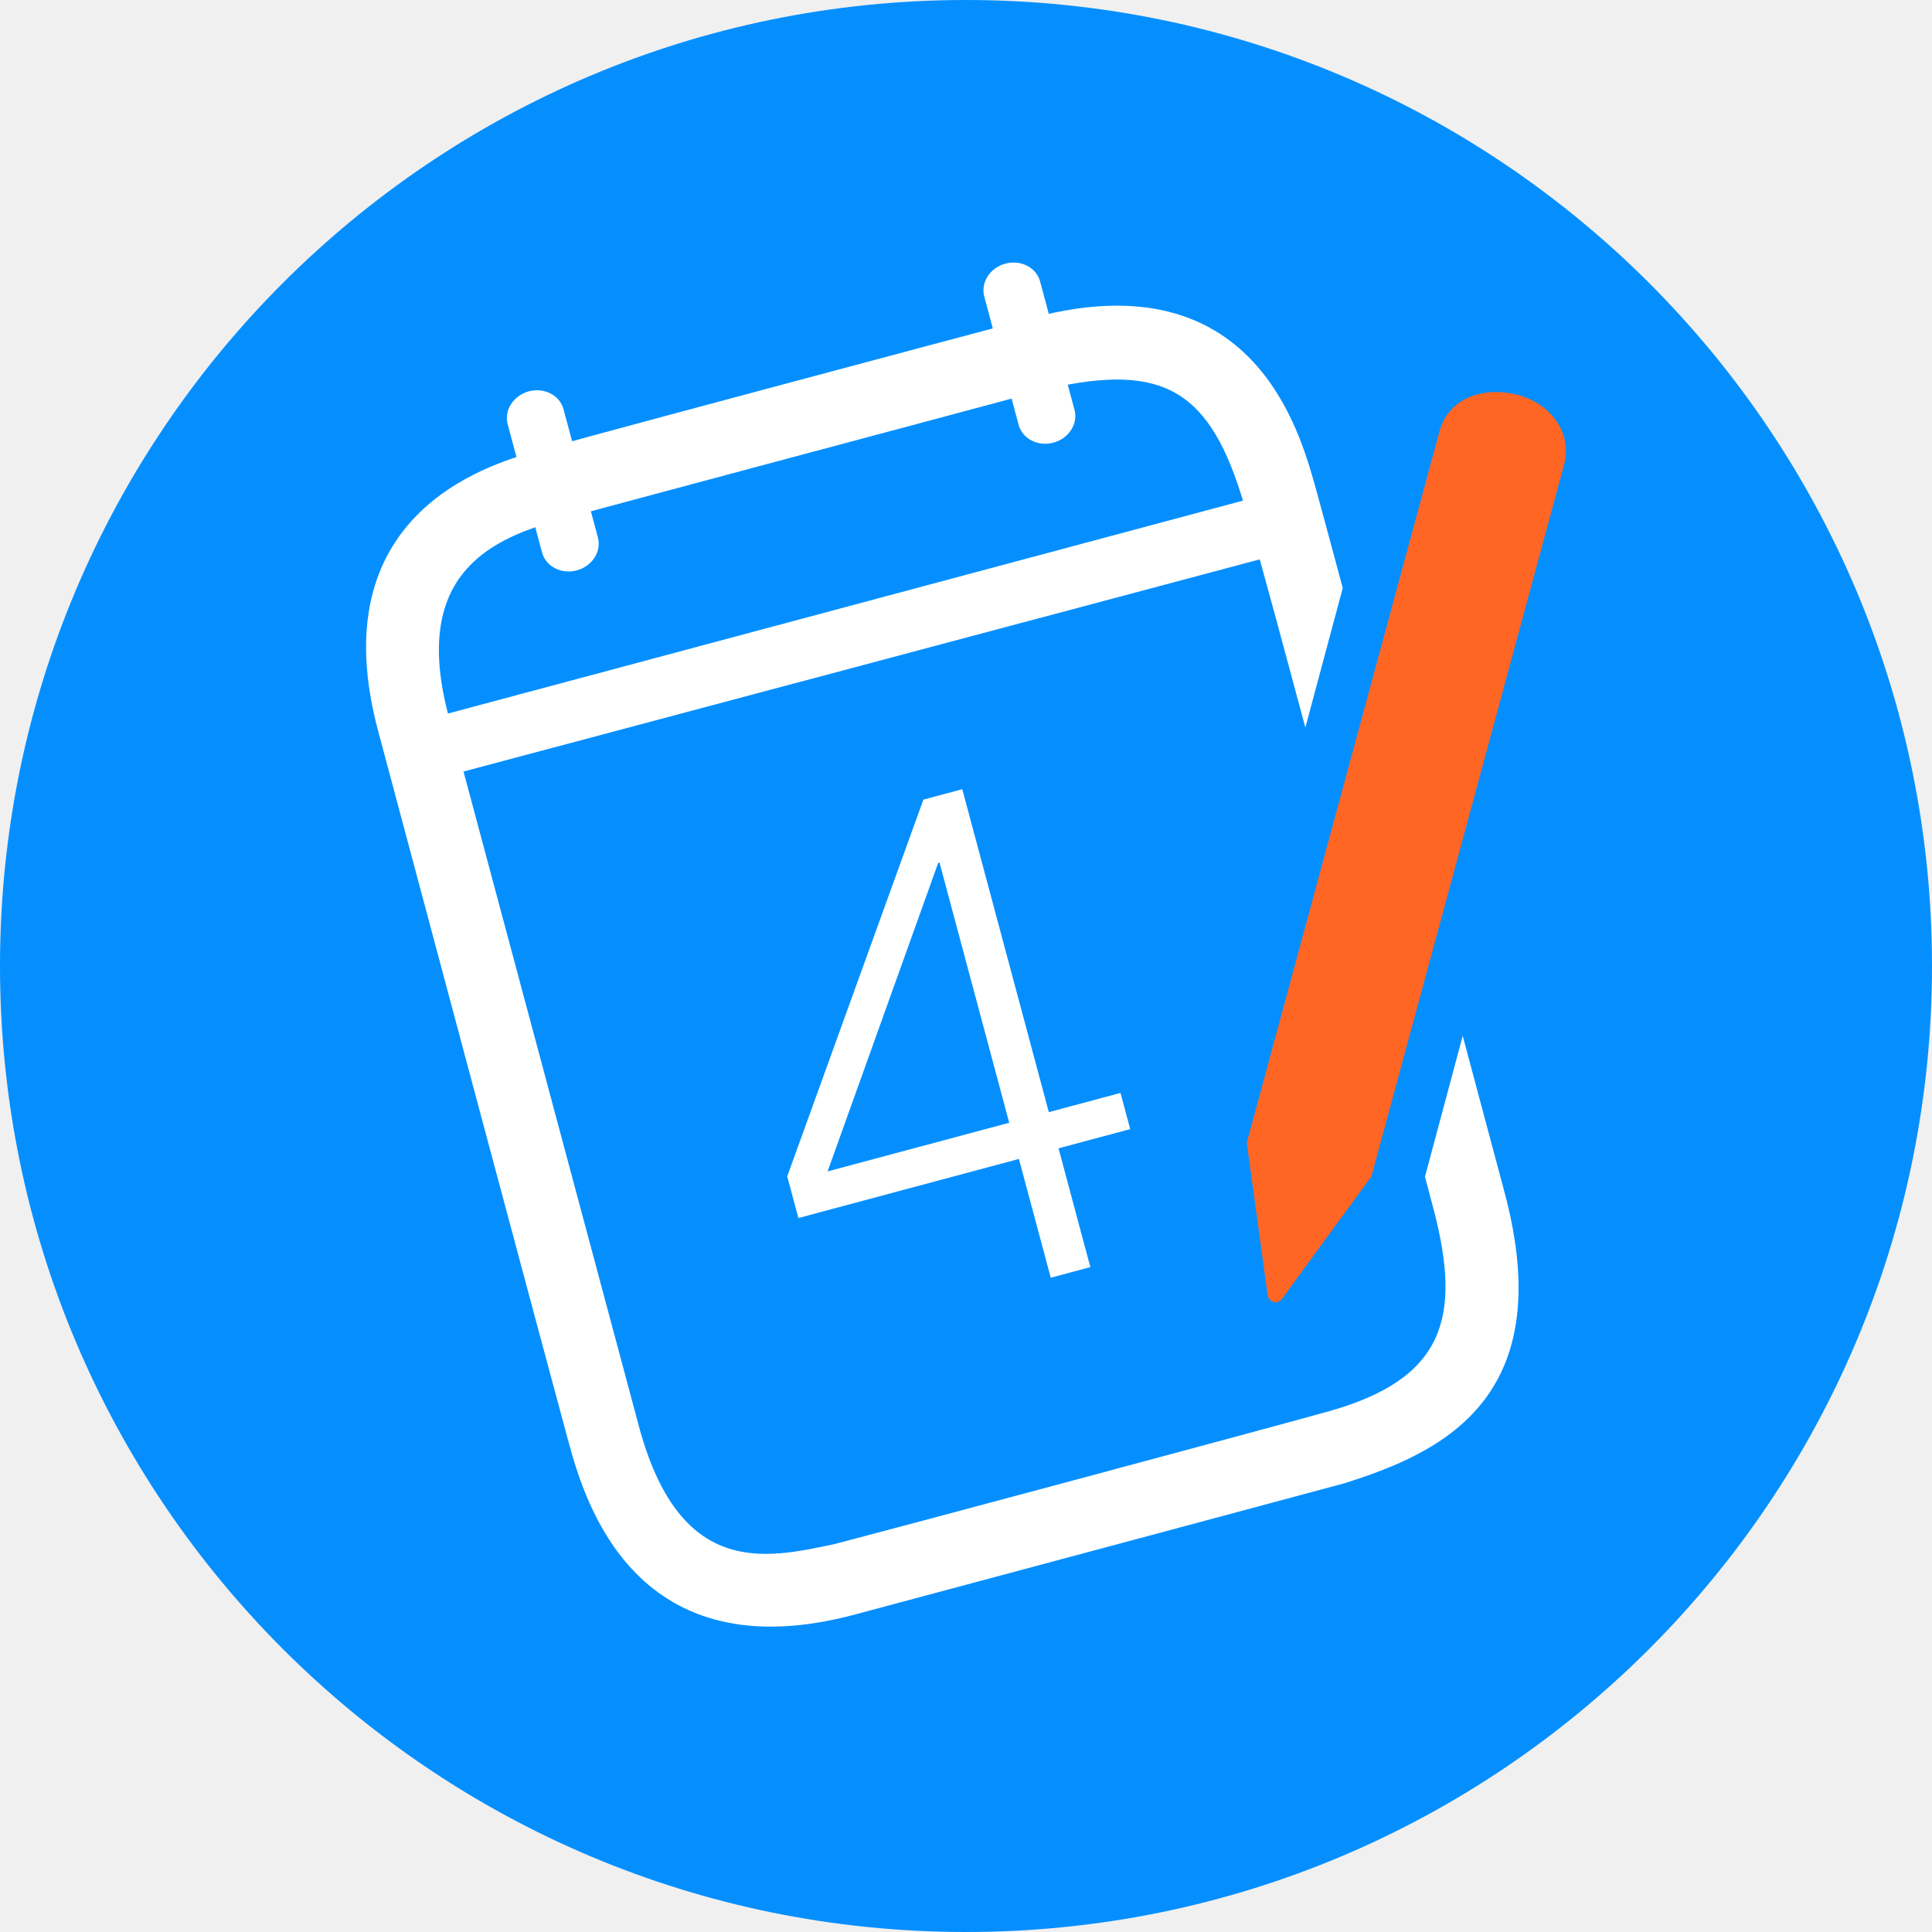
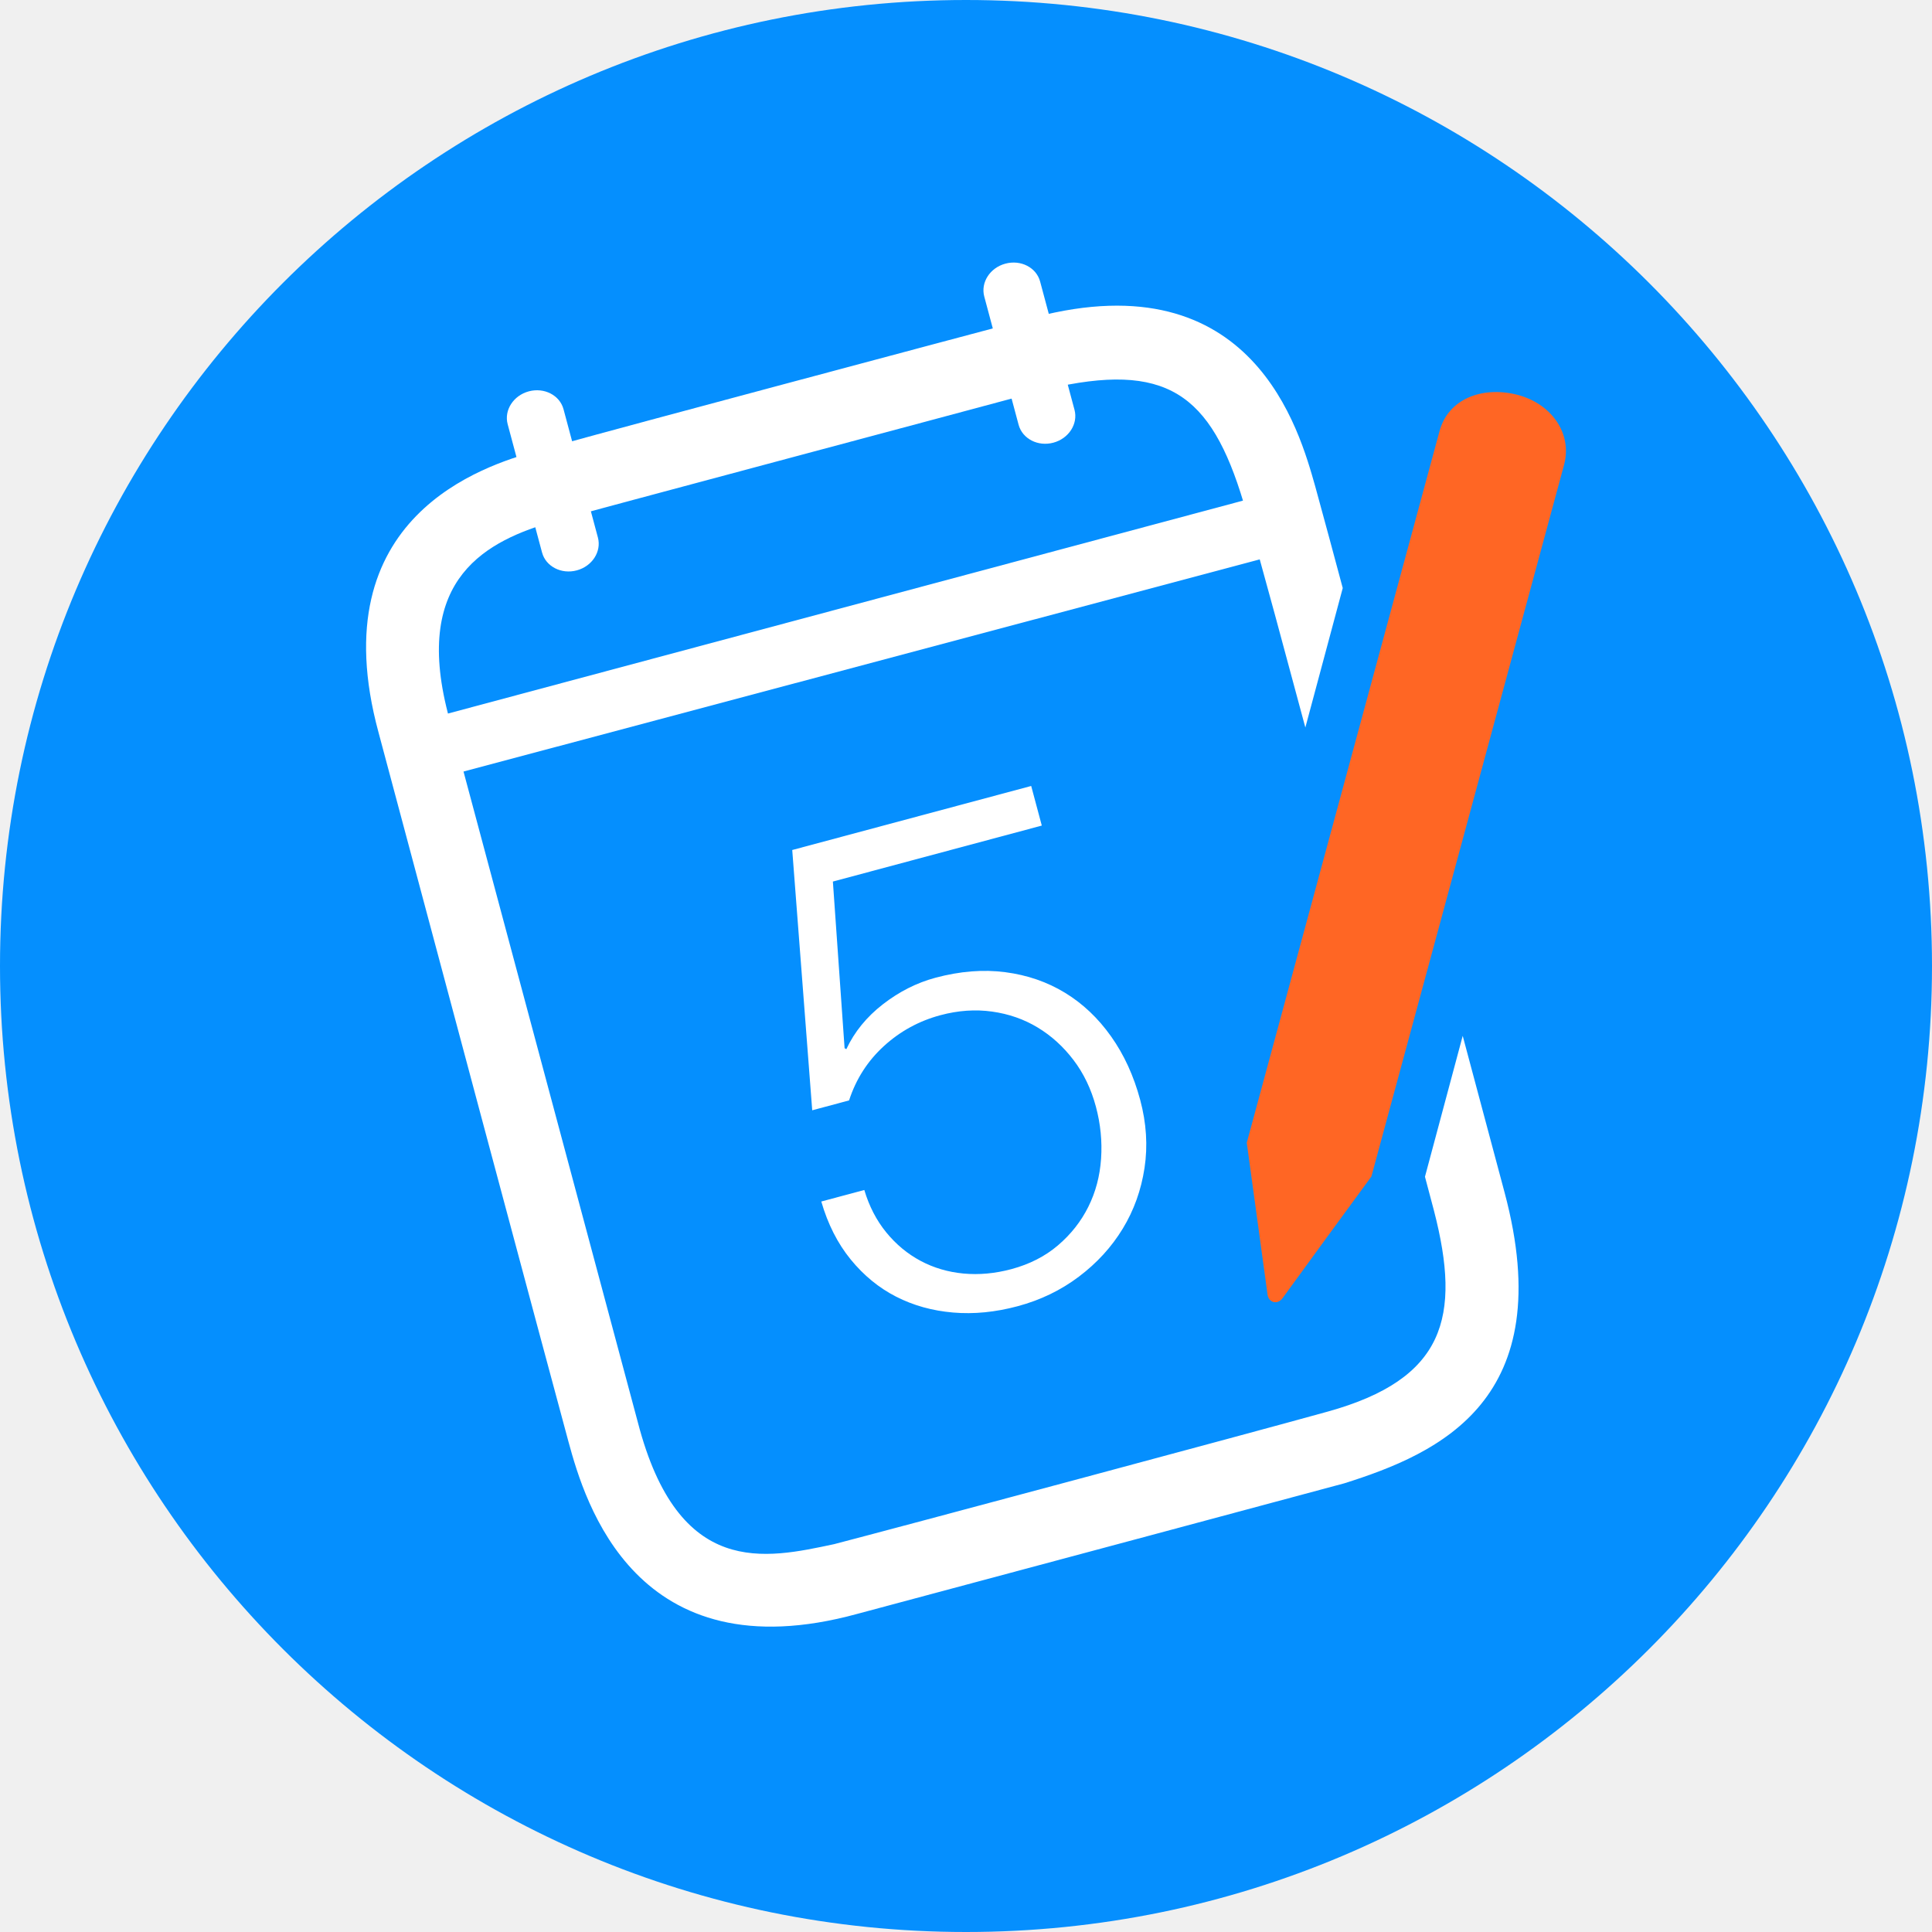
<svg xmlns="http://www.w3.org/2000/svg" version="1.1" x="0" y="0" width="82" height="82" viewBox="0, 0, 82, 82">
  <g id="Background">
    <rect x="0" y="0" width="82" height="82" fill="#000000" fill-opacity="0" />
  </g>
  <g id="Calendar">
    <path d="M41,82 C18.356,82 0,63.644 0,41 C0,18.356 18.356,0 41,0 C63.644,0 82,18.356 82,41 C82,63.644 63.644,82 41,82 z" fill="#058FFE" />
    <g>
      <path d="M33.021,16.373 C41.376,14.14 37.742,15.11 43.922,13.464 C53.184,11.037 55.151,18.28 55.821,20.639 C56.218,22.077 56.603,23.519 56.99,24.959 L55.403,30.878 C54.539,27.695 53.705,24.504 52.783,21.336 C51.388,16.681 49.49,15.334 44.455,16.51 C39.627,17.811 25.383,21.604 23.554,22.117 C20.667,22.941 17.53,24.517 19.005,30.254 C20.469,35.729 24.633,51.269 27.075,60.378 C28.8,67.012 32.497,66.155 35.401,65.539 C37.952,64.877 53.121,60.812 56.355,59.912 C61.315,58.533 62.035,55.918 60.862,51.384 L60.48,49.944 L62.082,43.964 C62.674,46.178 63.266,48.391 63.857,50.605 C66.212,59.41 61.091,61.684 57.054,62.957 C54.867,63.549 44.405,66.351 36.386,68.498 C26.981,71.075 24.827,63.756 24.134,61.214 C23.441,58.674 17.642,37.005 16.067,31.091 C13.567,21.886 20.616,19.759 22.711,19.158 C26.142,18.211 29.583,17.295 33.021,16.373 z" fill="#FFFFFF" />
      <path d="M64.355,16.745 C65.823,17.103 66.745,18.376 66.385,19.723 C66.025,21.071 58.206,49.934 58.206,49.934 L58.206,49.934 C56.947,51.652 55.689,53.371 54.437,55.096 C54.22,55.397 53.818,55.293 53.792,54.895 L52.917,48.501 C52.917,48.501 60.73,19.646 61.1,18.292 C61.469,16.938 62.887,16.389 64.355,16.745 z" fill="#FF6624" id="Pencil" />
      <path d="M18.061,30.54 L54,20.915 L54.491,23.469 L18.721,33 z" fill="#FFFFFF" />
      <path d="M23.918,17.37 L25.377,22.814 C25.536,23.409 25.135,24.034 24.479,24.209 L24.479,24.209 C23.825,24.384 23.165,24.043 23.006,23.449 L21.547,18.005 C21.388,17.411 21.789,16.786 22.444,16.61 L22.444,16.61 C23.099,16.435 23.759,16.775 23.918,17.37 z" fill="#FFFFFF" />
      <path d="M44.146,11.95 L45.605,17.393 C45.764,17.988 45.363,18.613 44.707,18.789 L44.707,18.789 C44.053,18.964 43.394,18.624 43.233,18.029 L41.775,12.586 C41.616,11.99 42.017,11.365 42.672,11.19 L42.672,11.19 C43.327,11.014 43.987,11.354 44.146,11.95 z" fill="#FFFFFF" />
-       <path d="M42.834,47.653 L39.876,36.612 L39.818,36.628 L35.126,49.718 z M33.412,49.929 L39.191,33.939 L40.842,33.496 L44.515,47.203 L47.558,46.387 L47.969,47.923 L44.927,48.738 L46.278,53.78 L44.597,54.231 L43.246,49.189 L33.886,51.697 z" fill="#FFFFFF" />
+       <path d="M36.684,50.507 Q36.992,51.542 37.616,52.307 Q38.24,53.071 39.074,53.516 Q39.907,53.96 40.895,54.053 Q41.882,54.145 42.926,53.866 Q44.085,53.555 44.906,52.854 Q45.728,52.152 46.192,51.22 Q46.657,50.288 46.733,49.181 Q46.809,48.073 46.514,46.972 Q46.211,45.842 45.563,44.991 Q44.916,44.139 44.045,43.612 Q43.174,43.084 42.109,42.935 Q41.044,42.785 39.914,43.088 Q38.552,43.453 37.516,44.398 Q36.48,45.344 36.037,46.705 L34.473,47.124 L33.625,36.077 L43.767,33.359 L44.217,35.04 L35.35,37.416 L35.847,44.488 L35.921,44.531 Q36.434,43.43 37.475,42.623 Q38.517,41.816 39.705,41.498 Q41.27,41.079 42.67,41.263 Q44.07,41.446 45.203,42.137 Q46.335,42.827 47.158,43.989 Q47.982,45.15 48.394,46.686 Q48.79,48.164 48.577,49.572 Q48.364,50.98 47.652,52.149 Q46.941,53.318 45.791,54.185 Q44.641,55.052 43.192,55.44 Q41.772,55.821 40.453,55.708 Q39.134,55.596 38.037,55.036 Q36.94,54.476 36.107,53.457 Q35.275,52.437 34.858,50.996 z" fill="#FFFFFF" />
    </g>
  </g>
</svg>
